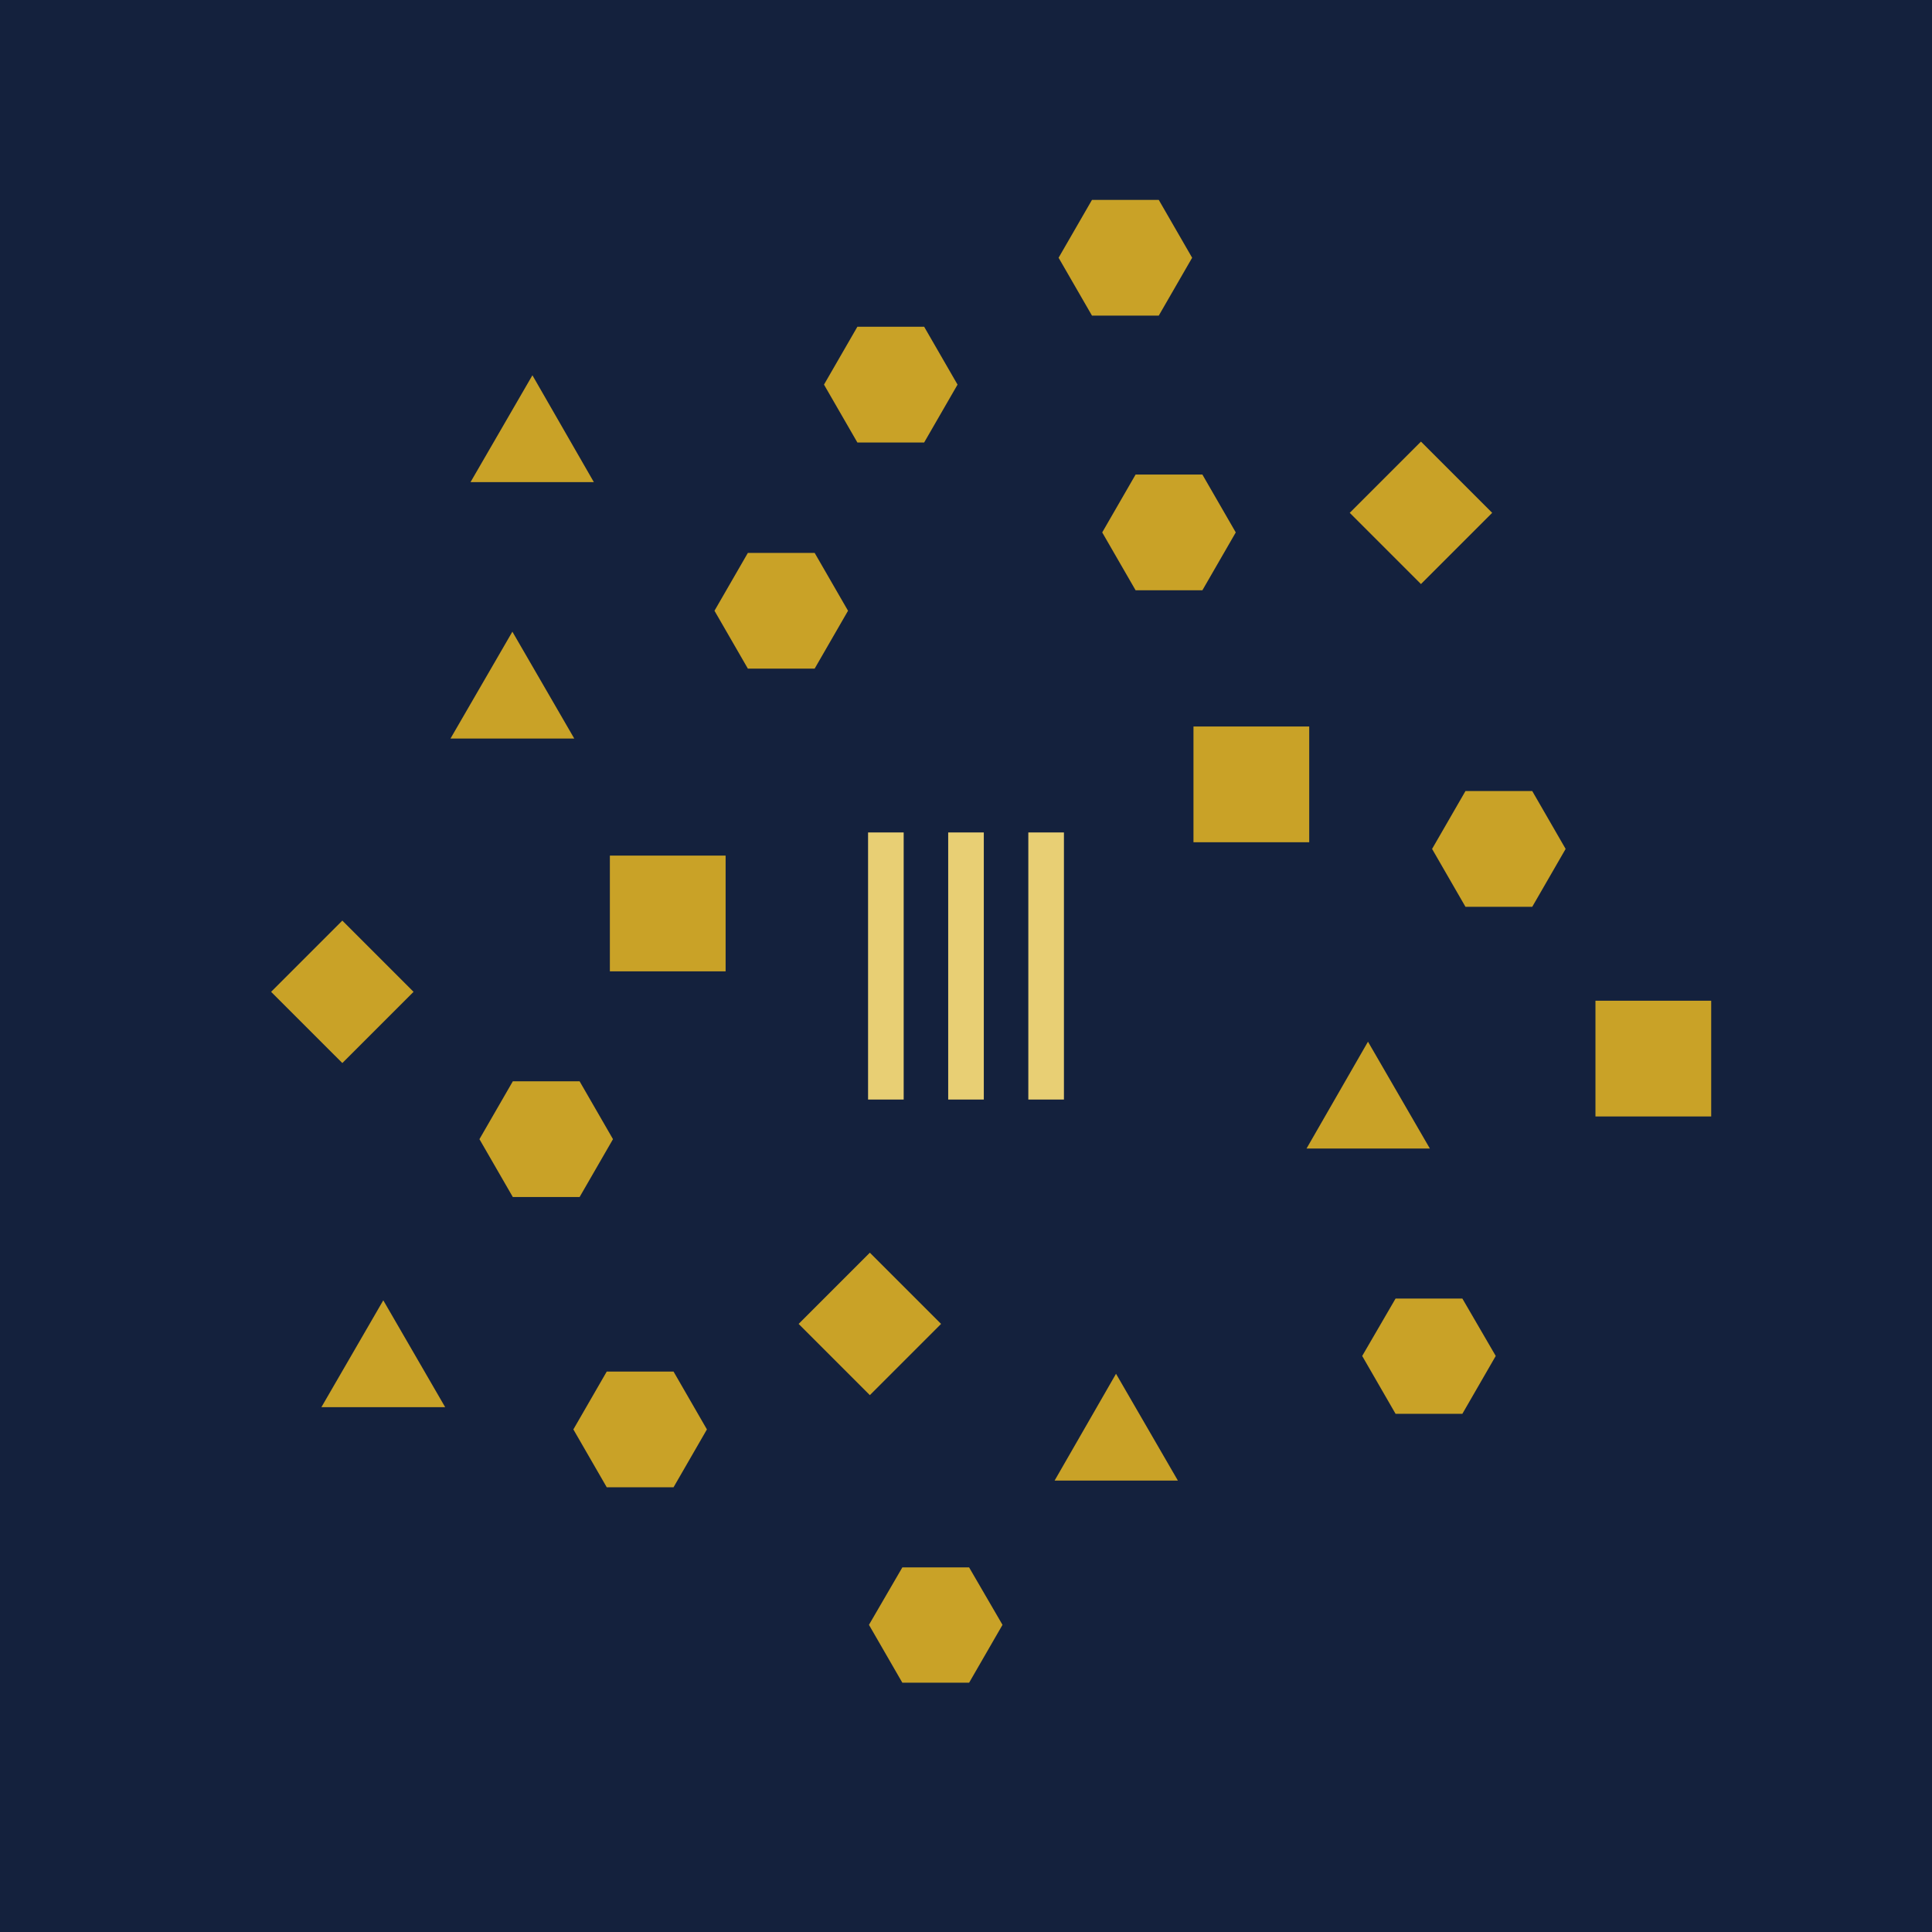
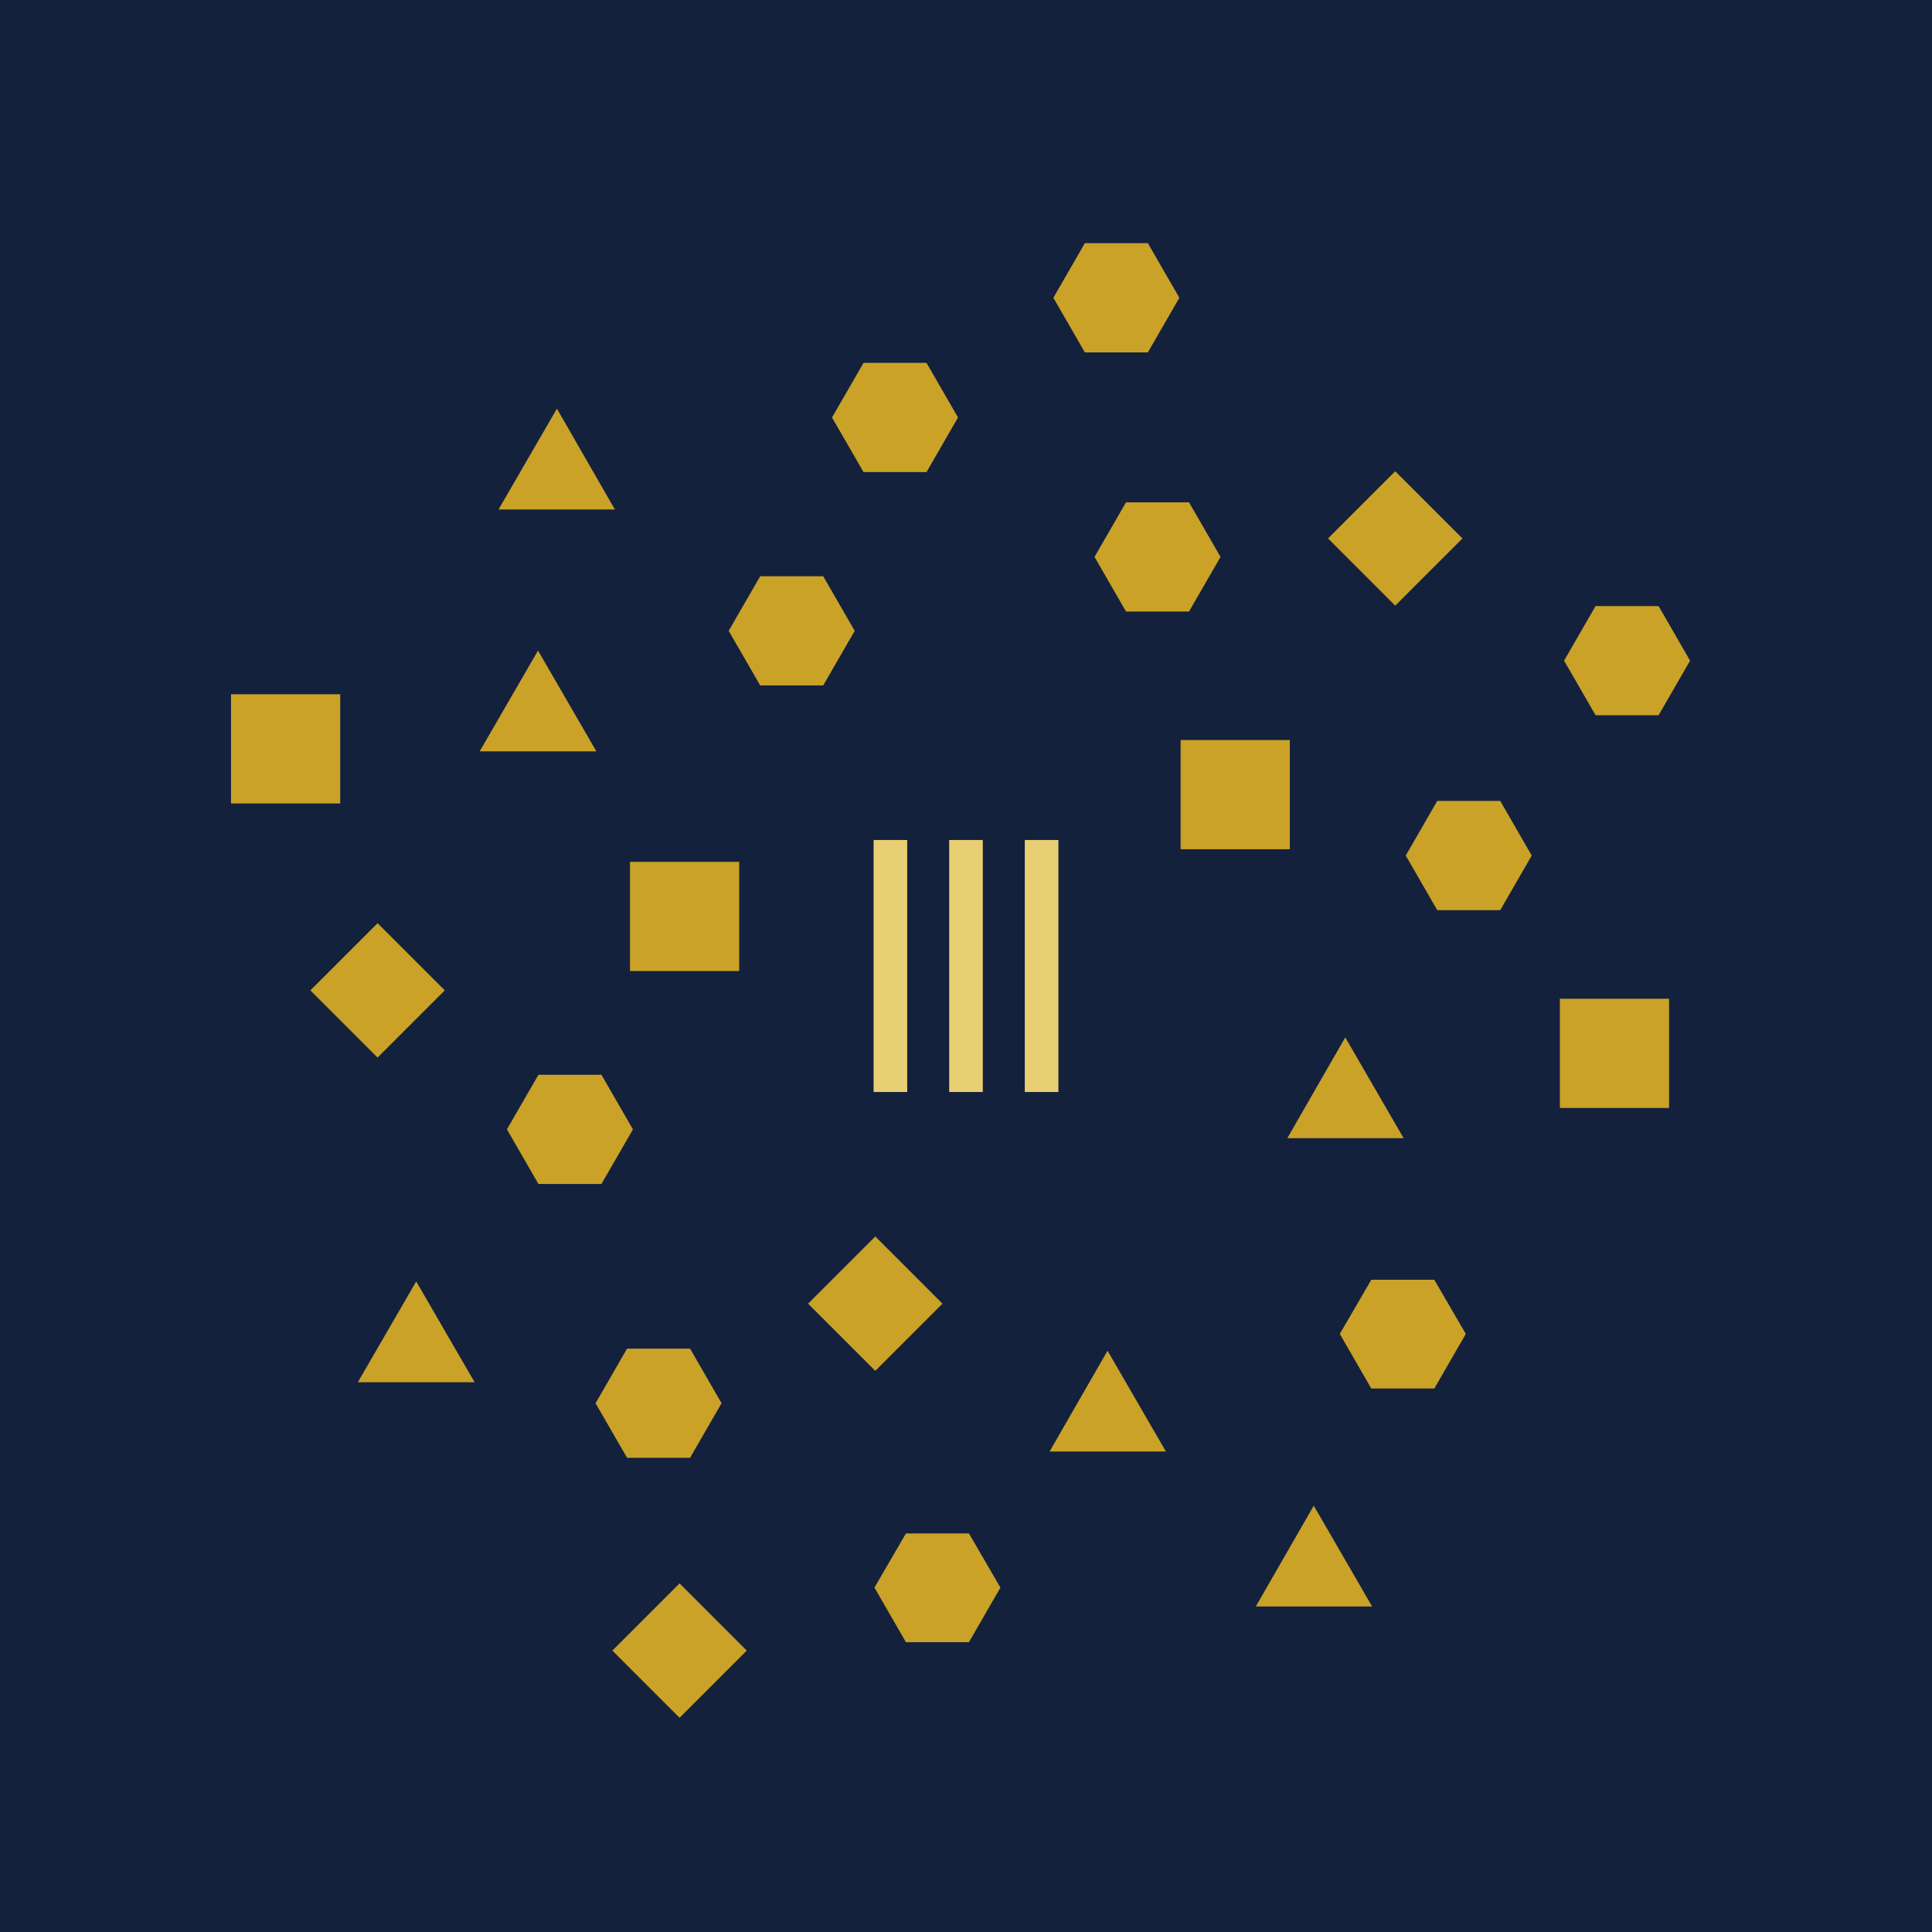
- <svg xmlns="http://www.w3.org/2000/svg" viewBox="0 0 434 434" role="img" aria-labelledby="t">
-   <rect width="434" height="434" fill="#14213d" />
-   <rect x="195.0" y="187.0" width="8" height="60" fill="#e8cf74" />
-   <rect x="213.0" y="187.0" width="8" height="60" fill="#e8cf74" />
-   <rect x="231.0" y="187.0" width="8" height="60" fill="#e8cf74" />
-   <rect x="137.0" y="192.2" width="26" height="26" fill="#c9a227" />
-   <rect x="268.1" y="163.2" width="26" height="26" fill="#c9a227" />
-   <polygon points="195.4,281.4 211.4,297.4 195.4,313.4 179.4,297.4" fill="#c9a227" />
-   <polygon points="190.5,137.2 183.0,150.2 168.0,150.2 160.5,137.2 168.0,124.2 183.0,124.2" fill="#c9a227" />
-   <polygon points="307.3,234.0 321.2,258.0 293.5,258.0" fill="#c9a227" />
-   <polygon points="137.7,255.9 130.2,268.9 115.2,268.9 107.7,255.9 115.2,242.9 130.2,242.9" fill="#c9a227" />
-   <polygon points="277.6,119.6 270.1,132.6 255.1,132.6 247.6,119.6 255.1,106.6 270.1,106.6" fill="#c9a227" />
-   <polygon points="250.7,308.6 264.6,332.6 236.9,332.6" fill="#c9a227" />
-   <polygon points="115.1,141.9 129.0,165.9 101.2,165.9" fill="#c9a227" />
-   <polygon points="351.7,190.7 344.2,203.7 329.2,203.7 321.7,190.7 329.2,177.7 344.2,177.7" fill="#c9a227" />
-   <polygon points="158.8,321.1 151.3,334.1 136.3,334.1 128.8,321.1 136.3,308.1 151.3,308.1" fill="#c9a227" />
-   <polygon points="215.1,86.4 207.6,99.4 192.6,99.4 185.1,86.4 192.6,73.4 207.6,73.4" fill="#c9a227" />
-   <polygon points="336.0,304.6 328.5,317.6 313.5,317.6 306.0,304.6 313.5,291.7 328.5,291.7" fill="#c9a227" />
-   <polygon points="76.9,206.8 92.9,222.8 76.9,238.8 60.9,222.8" fill="#c9a227" />
-   <polygon points="319.2,99.2 335.2,115.2 319.2,131.2 303.2,115.2" fill="#c9a227" />
-   <polygon points="225.2,365.0 217.7,378.0 202.7,378.0 195.2,365.0 202.7,352.1 217.7,352.1" fill="#c9a227" />
-   <polygon points="119.6,84.3 133.4,108.3 105.7,108.3" fill="#c9a227" />
-   <rect x="358.4" y="224.8" width="26" height="26" fill="#c9a227" />
-   <polygon points="86.1,292.1 100.0,316.1 72.2,316.1" fill="#c9a227" />
-   <polygon points="267.8,57.9 260.3,70.9 245.3,70.9 237.8,57.9 245.3,44.9 260.3,44.9" fill="#c9a227" />
+ <svg xmlns="http://www.w3.org/2000/svg" viewBox="0 0 460 460" role="img" aria-labelledby="t">
+   <rect width="460" height="460" fill="#14213d" />
+   <rect x="208.0" y="200.0" width="8" height="60" fill="#e8cf74" />
+   <rect x="226.0" y="200.0" width="8" height="60" fill="#e8cf74" />
+   <rect x="244.0" y="200.0" width="8" height="60" fill="#e8cf74" />
+   <rect x="150.0" y="205.2" width="26" height="26" fill="#c9a227" />
+   <rect x="281.1" y="176.2" width="26" height="26" fill="#c9a227" />
+   <polygon points="208.4,294.4 224.4,310.4 208.4,326.4 192.4,310.4" fill="#c9a227" />
+   <polygon points="203.5,150.2 196.0,163.2 181.0,163.2 173.5,150.2 181.0,137.2 196.0,137.2" fill="#c9a227" />
+   <polygon points="320.3,247.0 334.2,271.0 306.5,271.0" fill="#c9a227" />
+   <polygon points="150.7,268.9 143.2,281.9 128.2,281.9 120.7,268.9 128.2,255.9 143.2,255.9" fill="#c9a227" />
+   <polygon points="290.6,132.6 283.1,145.6 268.1,145.6 260.6,132.6 268.1,119.6 283.1,119.6" fill="#c9a227" />
+   <polygon points="263.7,321.6 277.6,345.6 249.9,345.6" fill="#c9a227" />
+   <polygon points="128.1,154.9 142.0,178.9 114.2,178.9" fill="#c9a227" />
+   <polygon points="364.7,203.7 357.2,216.7 342.2,216.7 334.7,203.7 342.2,190.7 357.2,190.7" fill="#c9a227" />
+   <polygon points="171.8,334.1 164.3,347.1 149.3,347.1 141.8,334.1 149.3,321.1 164.3,321.1" fill="#c9a227" />
+   <polygon points="228.1,99.4 220.6,112.4 205.6,112.4 198.1,99.4 205.6,86.4 220.6,86.4" fill="#c9a227" />
+   <polygon points="349.0,317.6 341.5,330.6 326.5,330.6 319.0,317.6 326.5,304.7 341.5,304.7" fill="#c9a227" />
+   <polygon points="89.9,219.8 105.9,235.8 89.9,251.8 73.9,235.8" fill="#c9a227" />
+   <polygon points="332.2,112.2 348.2,128.2 332.2,144.2 316.2,128.2" fill="#c9a227" />
+   <polygon points="238.2,378.0 230.7,391.0 215.7,391.0 208.2,378.0 215.7,365.1 230.7,365.1" fill="#c9a227" />
+   <polygon points="132.6,97.3 146.4,121.3 118.7,121.3" fill="#c9a227" />
+   <rect x="371.4" y="237.8" width="26" height="26" fill="#c9a227" />
+   <polygon points="99.1,305.1 113.0,329.1 85.2,329.1" fill="#c9a227" />
+   <polygon points="280.8,70.9 273.3,83.9 258.3,83.9 250.8,70.9 258.3,57.9 273.3,57.9" fill="#c9a227" />
+   <polygon points="312.8,358.5 326.7,382.5 299.0,382.5" fill="#c9a227" />
+   <rect x="55.0" y="165.3" width="26" height="26" fill="#c9a227" />
+   <polygon points="402.4,157.3 394.9,170.3 379.9,170.3 372.4,157.3 379.9,144.3 394.9,144.3" fill="#c9a227" />
+   <polygon points="161.8,377.0 177.8,393.0 161.8,409.0 145.8,393.0" fill="#c9a227" />
</svg>
